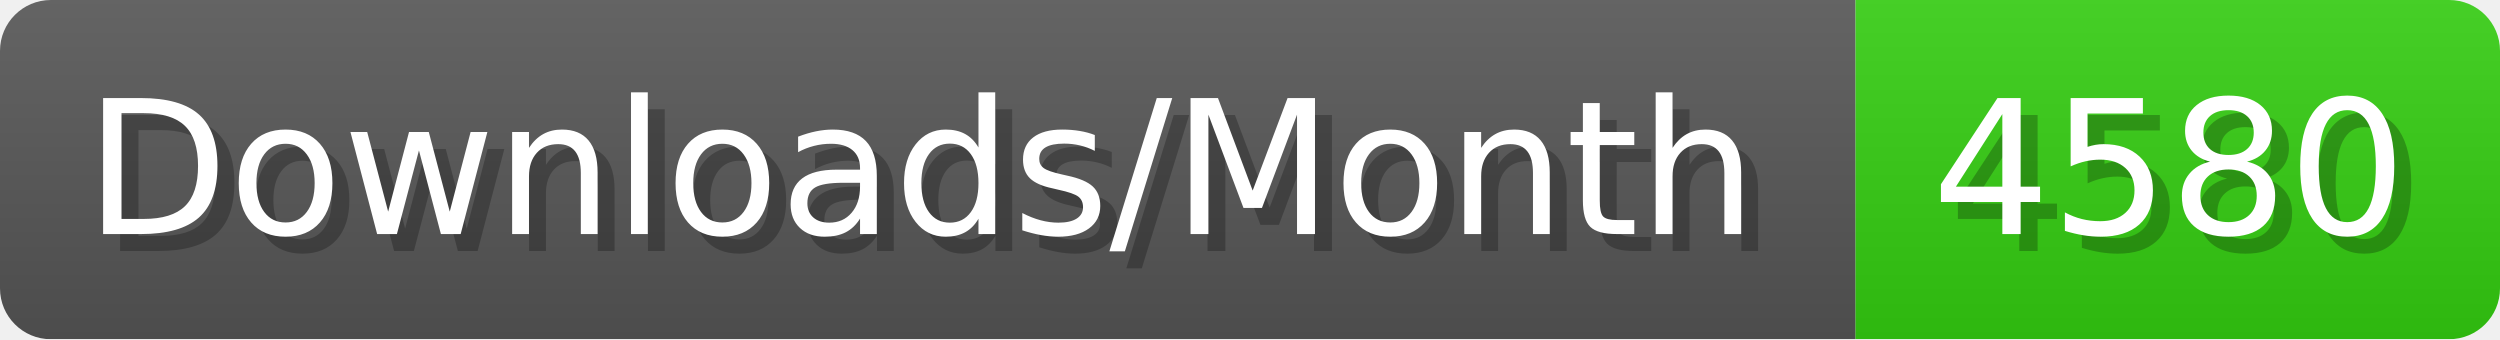
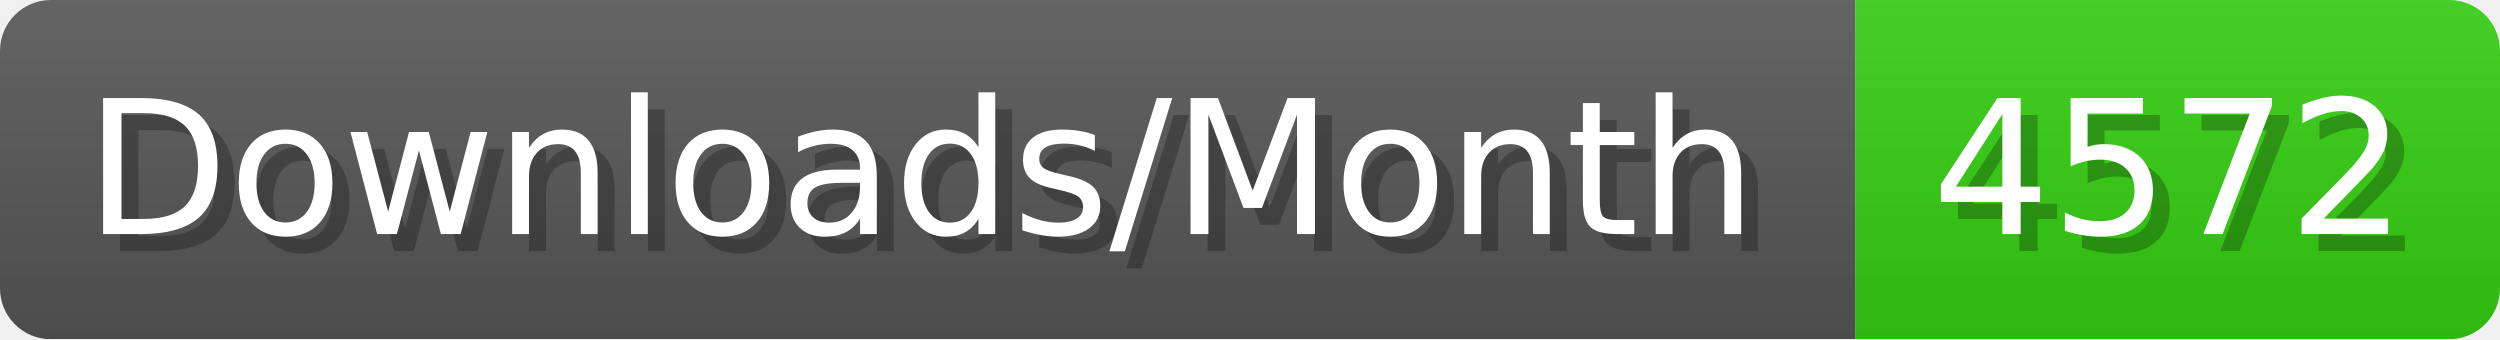
- <svg xmlns="http://www.w3.org/2000/svg" width="147.4" height="20" viewBox="0 0 1474 200" role="img" aria-label="Downloads/Month: 4580">
+ <svg xmlns="http://www.w3.org/2000/svg" width="147.4" height="20" viewBox="0 0 1474 200" role="img" aria-label="Downloads/Month: 4572">
  <linearGradient id="YlXUI" x2="0" y2="100%">
    <stop offset="0" stop-opacity=".1" stop-color="#EEE" />
    <stop offset="1" stop-opacity=".1" />
  </linearGradient>
  <mask id="JHhop">
    <rect width="1474" height="200" rx="30" fill="#FFF" />
  </mask>
  <g mask="url(#JHhop)">
    <rect width="1094" height="200" fill="#555" />
    <rect width="380" height="200" fill="#3C1" x="1094" />
    <rect width="1474" height="200" fill="url(#YlXUI)" />
  </g>
  <g aria-hidden="true" fill="#fff" text-anchor="start" font-family="Verdana,DejaVu Sans,sans-serif" font-size="110">
    <text x="60" y="148" textLength="994" fill="#000" opacity="0.25">Downloads/Month</text>
    <text x="50" y="138" textLength="994">Downloads/Month</text>
-     <text x="1149" y="148" textLength="280" fill="#000" opacity="0.25">4580</text>
-     <text x="1139" y="138" textLength="280">4580</text>
+     <text x="1149" y="148" textLength="280" fill="#000" opacity="0.25">4572</text>
+     <text x="1139" y="138" textLength="280">4572</text>
  </g>
</svg>
